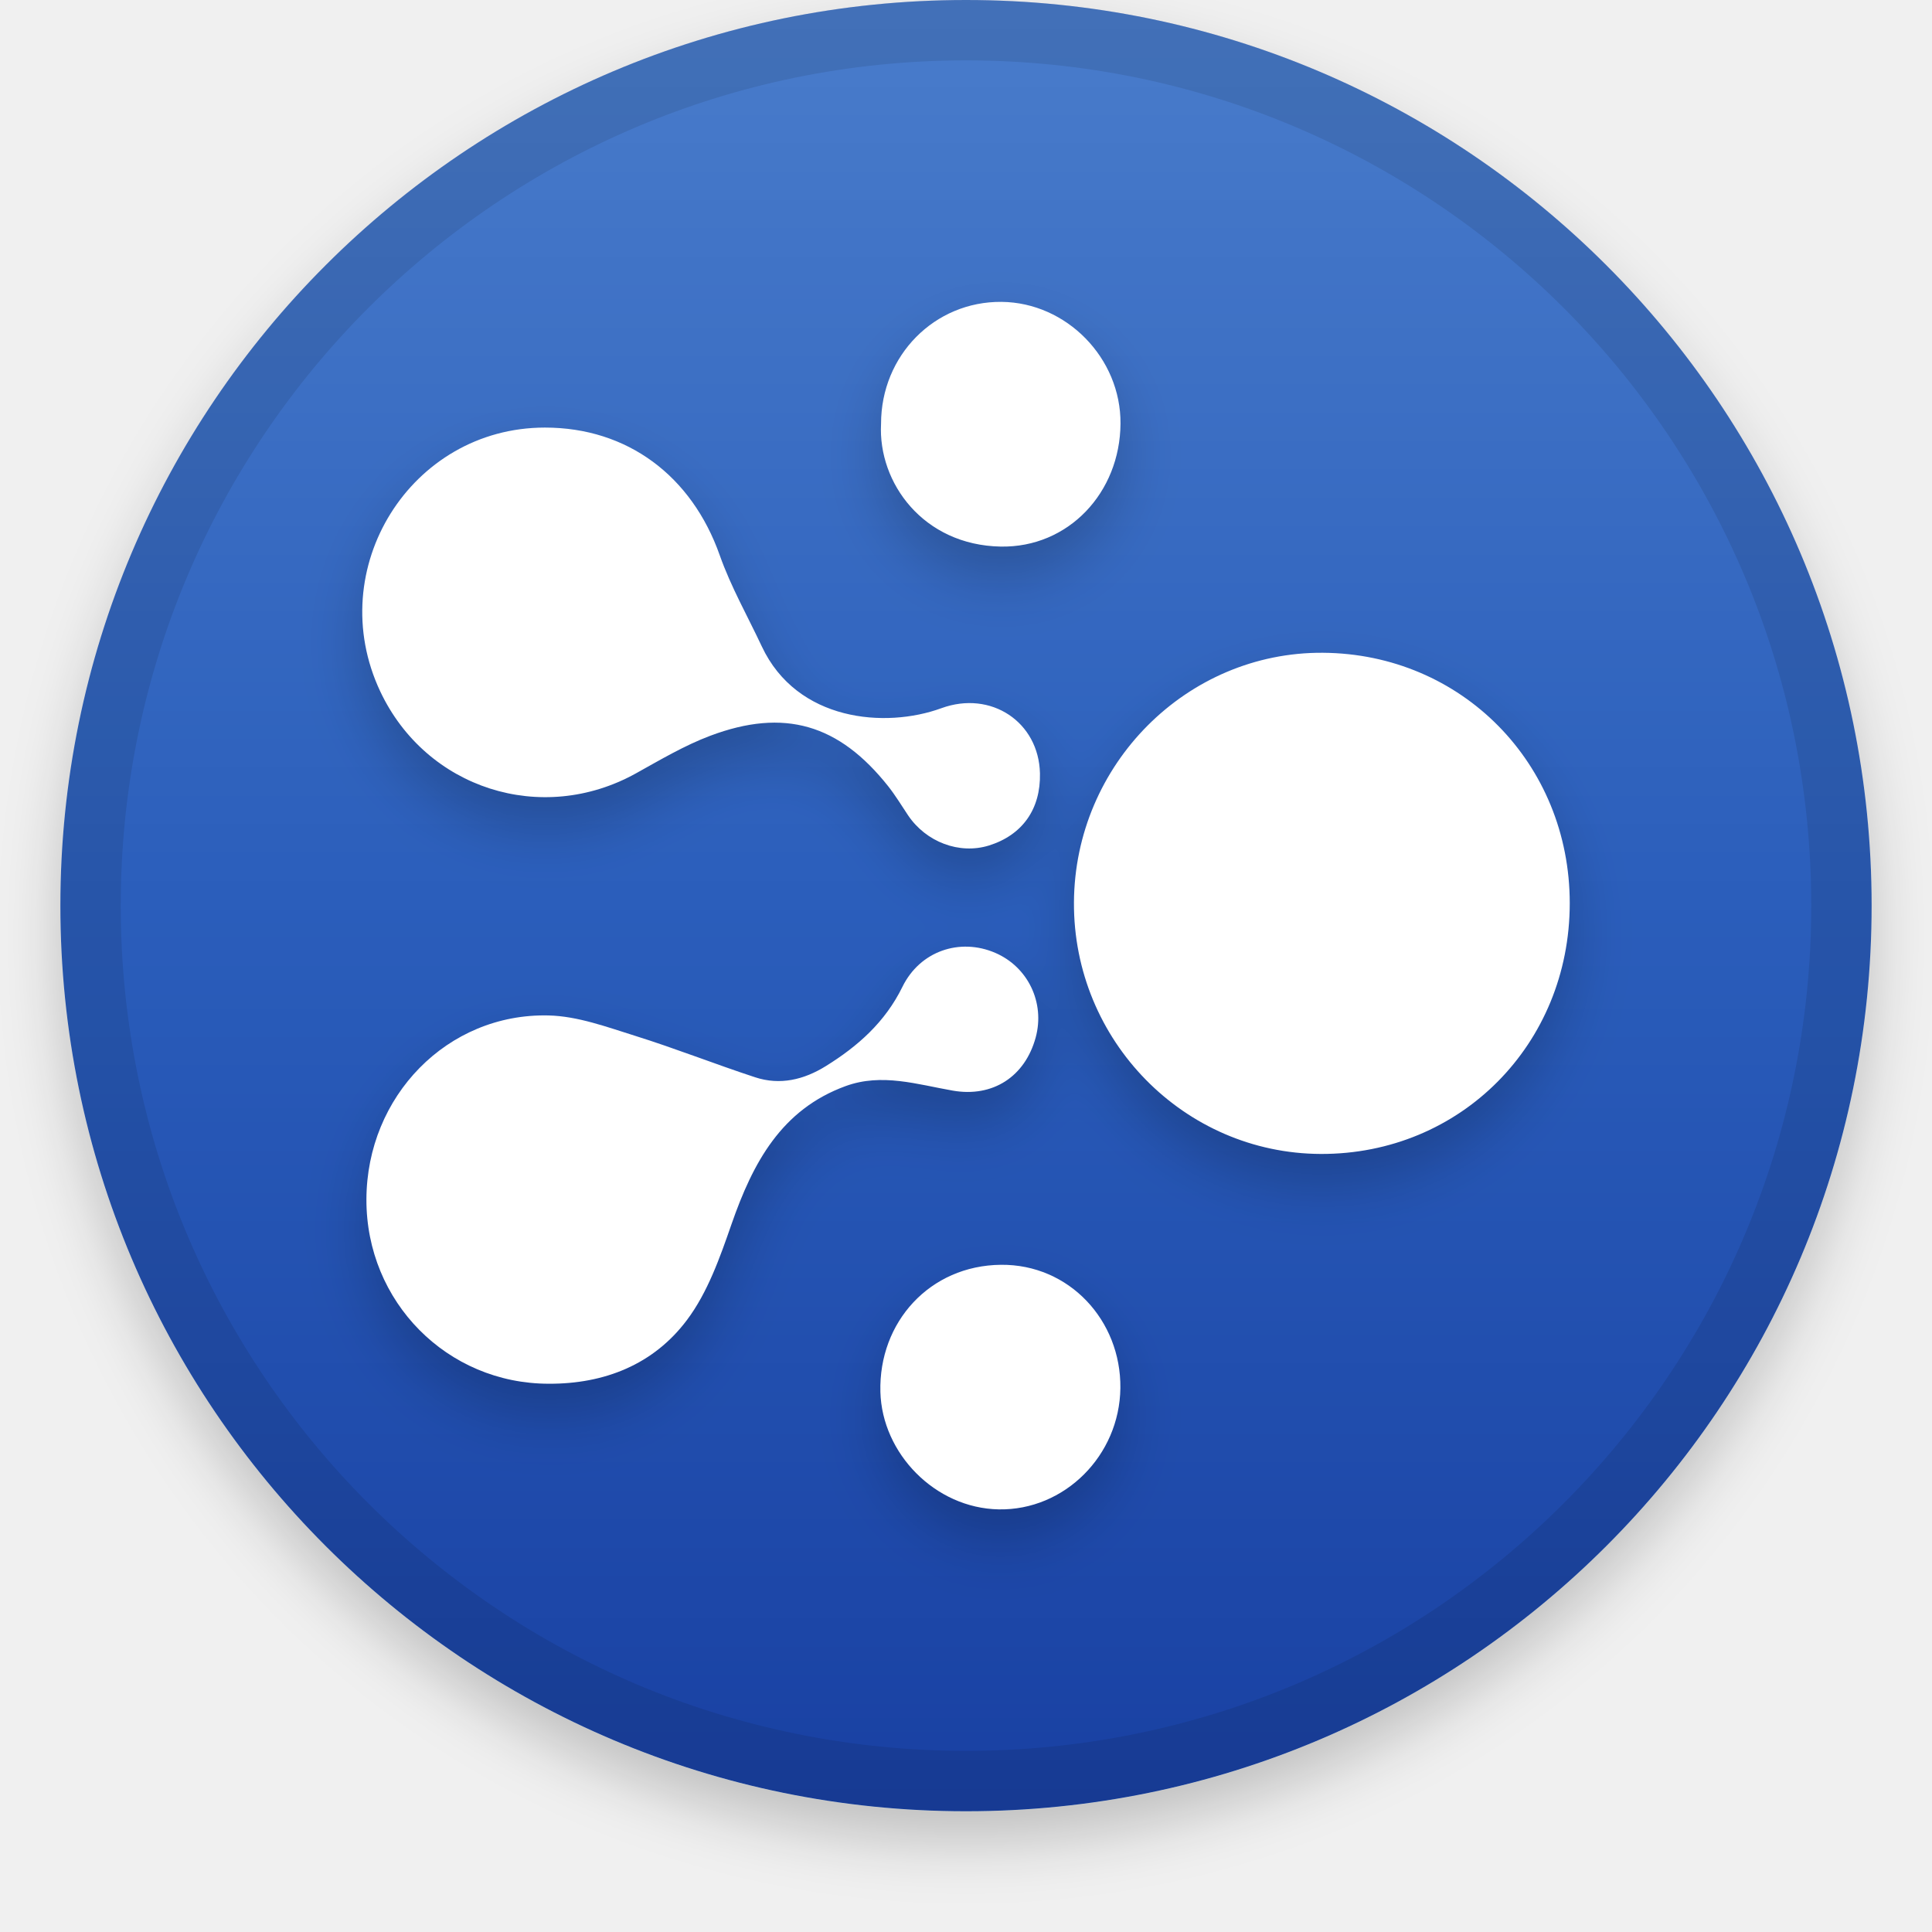
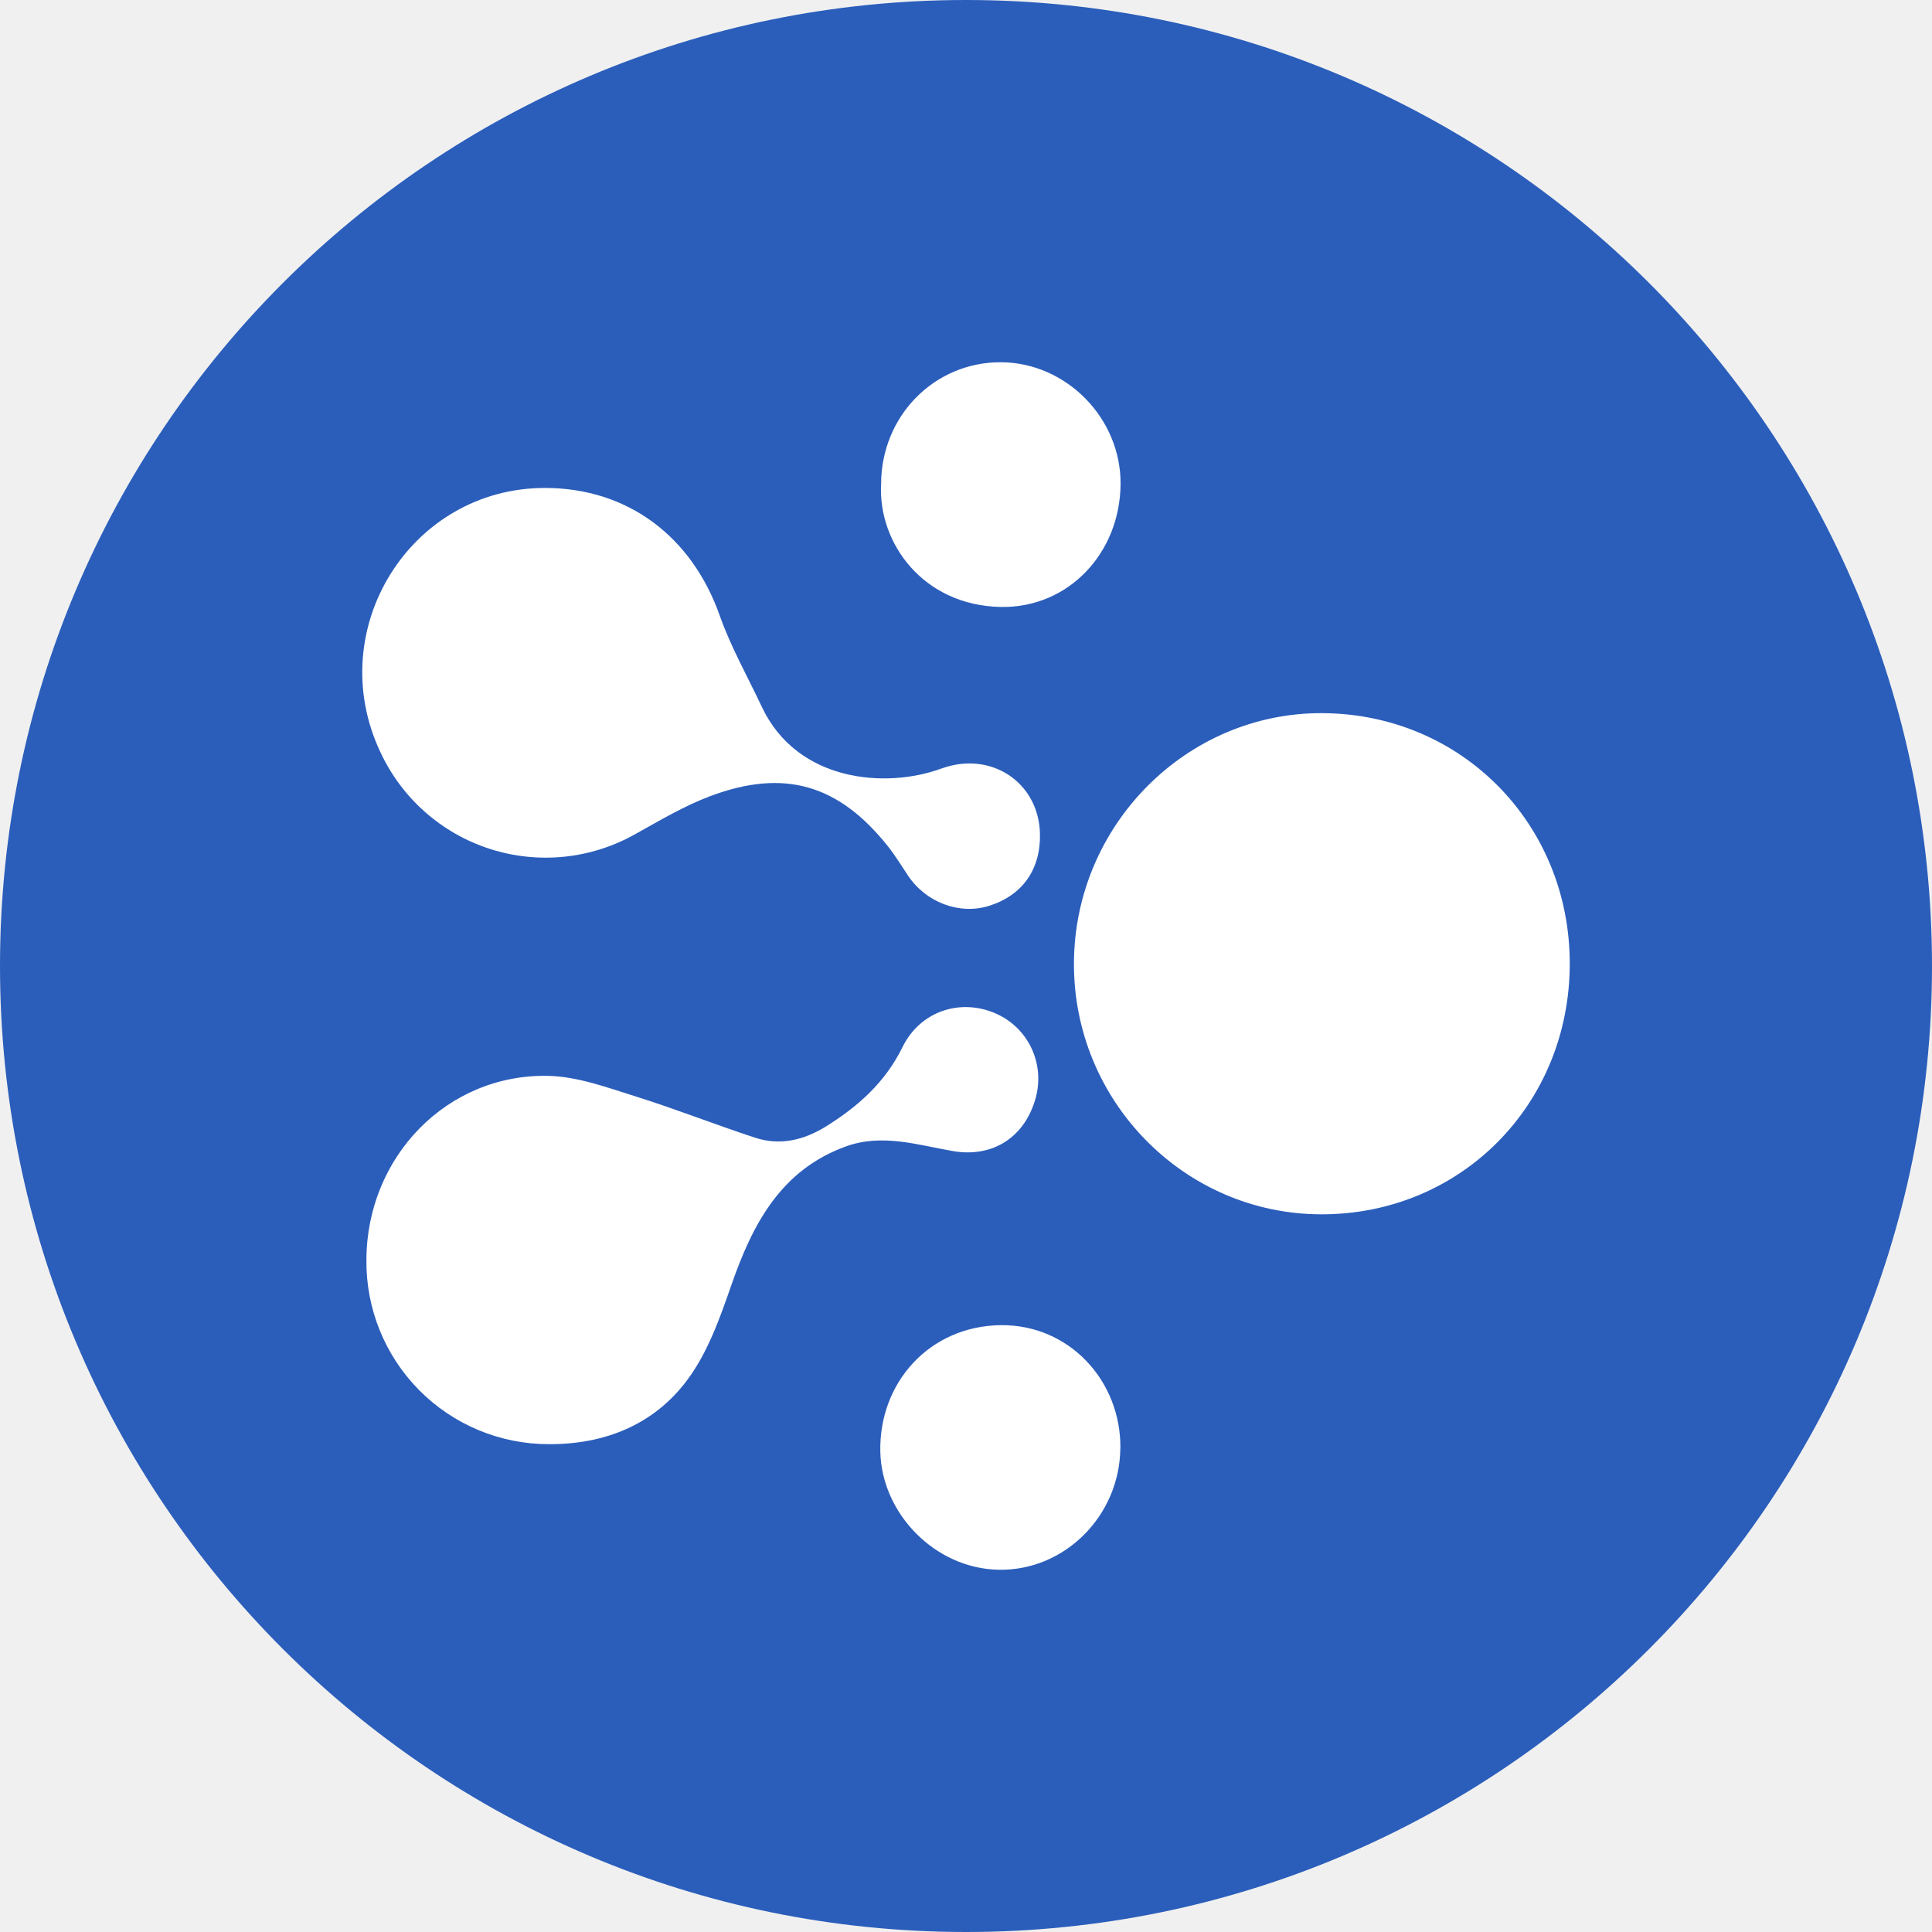
- <svg xmlns="http://www.w3.org/2000/svg" xmlns:xlink="http://www.w3.org/1999/xlink" width="32" height="32" viewBox="0 0 32 32">
-   <defs>
-     <linearGradient id="elf-c" x1="50%" x2="50%" y1="0%" y2="100%">
-       <stop offset="0%" stop-color="#FFF" stop-opacity=".5" />
-       <stop offset="100%" stop-opacity=".5" />
-     </linearGradient>
-     <circle id="elf-b" cx="16" cy="15" r="15" />
-     <filter id="elf-a" width="111.7%" height="111.7%" x="-5.8%" y="-4.2%" filterUnits="objectBoundingBox">
-       <feOffset dy=".5" in="SourceAlpha" result="shadowOffsetOuter1" />
-       <feGaussianBlur in="shadowOffsetOuter1" result="shadowBlurOuter1" stdDeviation=".5" />
-       <feComposite in="shadowBlurOuter1" in2="SourceAlpha" operator="out" result="shadowBlurOuter1" />
-       <feColorMatrix in="shadowBlurOuter1" values="0 0 0 0 0   0 0 0 0 0   0 0 0 0 0  0 0 0 0.199 0" />
-     </filter>
-     <path id="elf-e" d="M26,14.962 C25.999,17.298 24.19,19.12 21.878,19.113 C19.614,19.106 17.776,17.234 17.788,14.947 C17.8,12.661 19.658,10.797 21.91,10.812 C24.209,10.827 26.001,12.646 26,14.962 Z M9.09,22.919 C7.406,22.919 6.064,21.562 6.069,19.865 C6.074,18.159 7.408,16.78 9.085,16.819 C9.567,16.83 10.051,17.01 10.521,17.157 C11.189,17.366 11.842,17.625 12.507,17.843 C12.92,17.979 13.315,17.884 13.68,17.657 C14.21,17.328 14.661,16.929 14.947,16.345 C15.238,15.751 15.898,15.53 16.484,15.782 C17.028,16.016 17.311,16.609 17.154,17.185 C16.977,17.832 16.445,18.18 15.78,18.064 C15.191,17.961 14.607,17.771 14.009,17.988 C12.939,18.377 12.469,19.263 12.117,20.274 C11.925,20.827 11.721,21.408 11.377,21.865 C10.825,22.6 10.013,22.923 9.09,22.919 Z M9.026,7.082 C10.393,7.082 11.458,7.883 11.922,9.199 C12.106,9.72 12.383,10.206 12.618,10.707 C13.201,11.948 14.664,12.069 15.592,11.73 C16.414,11.43 17.206,11.958 17.225,12.81 C17.238,13.401 16.934,13.831 16.381,14.004 C15.892,14.156 15.339,13.949 15.039,13.502 C14.932,13.342 14.832,13.176 14.713,13.025 C13.897,11.995 12.991,11.725 11.763,12.187 C11.335,12.348 10.934,12.587 10.532,12.81 C8.971,13.676 7.059,13.065 6.298,11.452 C5.342,9.422 6.802,7.082 9.026,7.082 Z M18.557,22.99 C18.544,24.109 17.631,25.02 16.541,25 C15.488,24.98 14.608,24.073 14.582,23.053 C14.552,21.899 15.4,20.96 16.579,20.949 C17.707,20.938 18.569,21.868 18.557,22.99 Z M14.593,7.02 C14.592,5.888 15.479,4.99 16.588,5 C17.666,5.01 18.568,5.933 18.559,7.018 C18.551,8.159 17.697,9.074 16.573,9.053 C15.294,9.029 14.541,7.998 14.593,7.02 Z" />
-     <filter id="elf-d" width="117.5%" height="117.5%" x="-8.8%" y="-6.2%" filterUnits="objectBoundingBox">
-       <feOffset dy=".5" in="SourceAlpha" result="shadowOffsetOuter1" />
-       <feGaussianBlur in="shadowOffsetOuter1" result="shadowBlurOuter1" stdDeviation=".5" />
-       <feColorMatrix in="shadowBlurOuter1" values="0 0 0 0 0   0 0 0 0 0   0 0 0 0 0  0 0 0 0.204 0" />
-     </filter>
-   </defs>
+ <svg xmlns="http://www.w3.org/2000/svg" height="32" width="32">
  <g fill="none" fill-rule="evenodd">
-     <use fill="#000" filter="url(#elf-a)" xlink:href="#elf-b" />
-     <use fill="#2B5EBB" xlink:href="#elf-b" />
-     <use fill="url(#elf-c)" style="mix-blend-mode:soft-light" xlink:href="#elf-b" />
-     <circle cx="16" cy="15" r="14.5" stroke="#000" stroke-opacity=".097" />
-     <g>
-       <use fill="#000" filter="url(#elf-d)" xlink:href="#elf-e" />
-       <use fill="#FFF" xlink:href="#elf-e" />
-     </g>
+     <circle cx="16" cy="16" fill="#2b5ebb" r="16" />
+     <path d="M26 15.962c-.001 2.336-1.81 4.158-4.122 4.151-2.264-.007-4.102-1.879-4.09-4.166.012-2.286 1.87-4.15 4.122-4.135 2.299.015 4.091 1.834 4.09 4.15zM9.09 23.92a3.019 3.019 0 0 1-3.021-3.054c.005-1.706 1.339-3.085 3.016-3.046.482.011.966.191 1.436.338.668.209 1.32.468 1.986.686.413.136.808.04 1.173-.186.53-.33.98-.728 1.267-1.312.29-.594.95-.815 1.537-.563.544.234.827.827.67 1.403-.177.647-.71.995-1.374.879-.589-.103-1.173-.293-1.771-.076-1.07.389-1.54 1.275-1.892 2.286-.192.553-.396 1.134-.74 1.59-.552.736-1.364 1.059-2.287 1.055zM9.026 8.082c1.367 0 2.432.8 2.896 2.117.184.52.46 1.007.696 1.508.583 1.24 2.046 1.362 2.974 1.023.822-.3 1.614.228 1.633 1.08.013.59-.29 1.02-.844 1.194-.49.152-1.042-.055-1.342-.502-.107-.16-.207-.326-.326-.477-.816-1.03-1.722-1.3-2.95-.838-.428.16-.829.4-1.231.623a3.018 3.018 0 0 1-4.234-1.358c-.956-2.03.504-4.37 2.728-4.37zm9.53 15.908c-.012 1.119-.925 2.03-2.015 2.01-1.053-.02-1.933-.927-1.96-1.947-.029-1.154.819-2.093 1.998-2.104 1.128-.011 1.99.919 1.978 2.04zM14.594 8.02c0-1.132.886-2.03 1.995-2.02 1.078.01 1.98.933 1.971 2.018-.008 1.141-.862 2.056-1.986 2.035-1.279-.024-2.032-1.055-1.98-2.033z" fill="#fff" />
  </g>
</svg>
